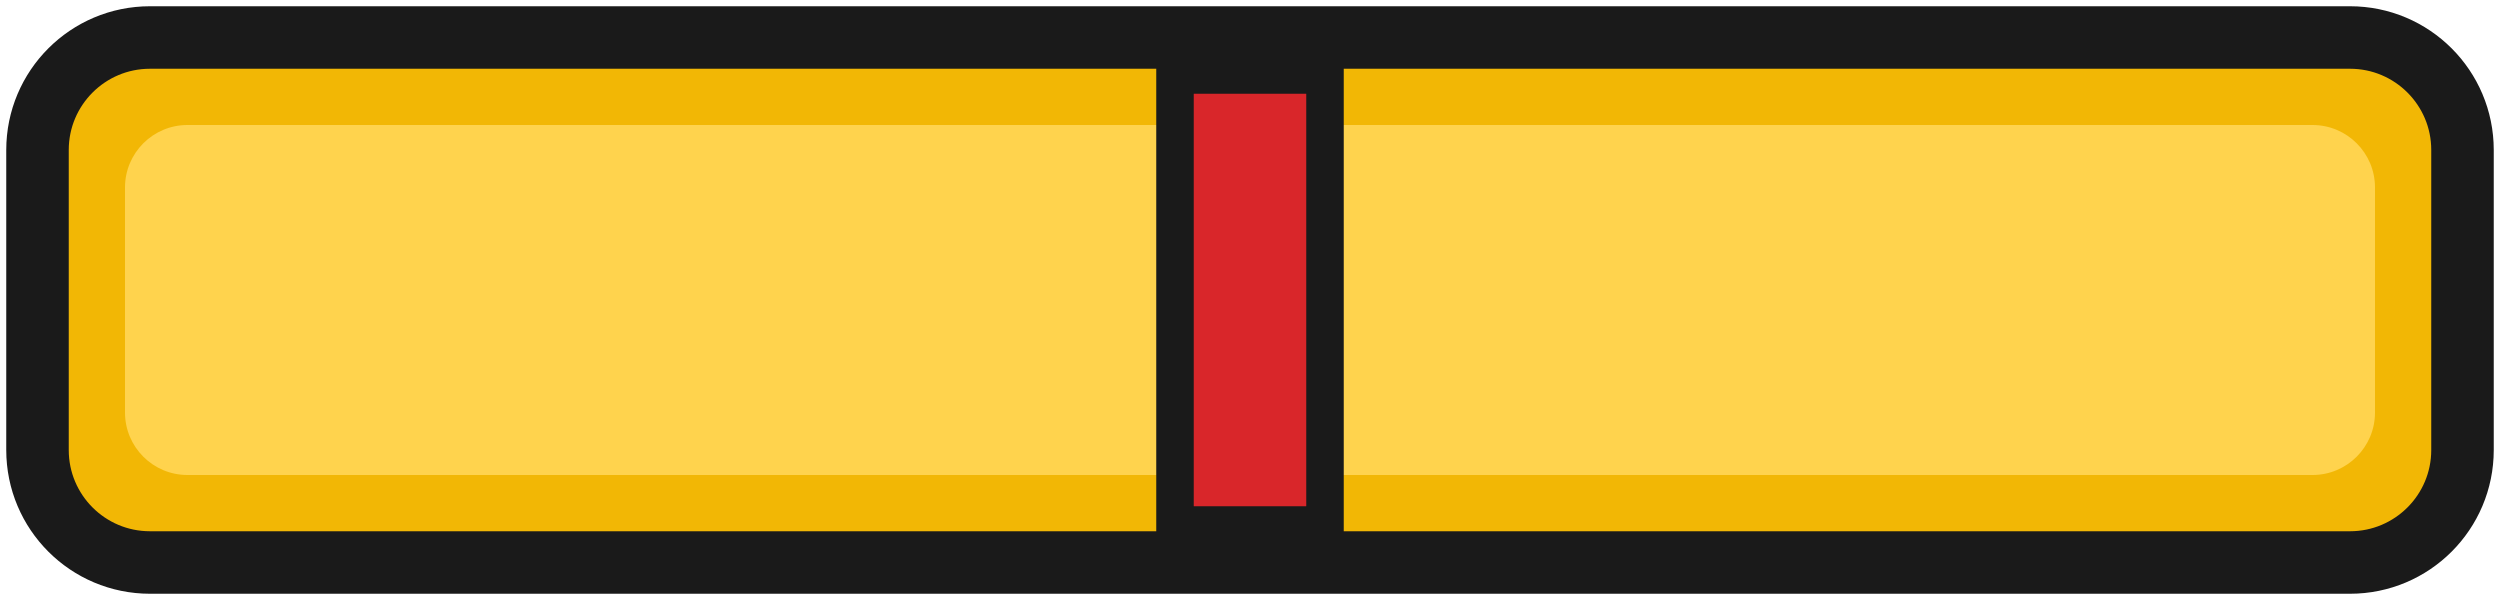
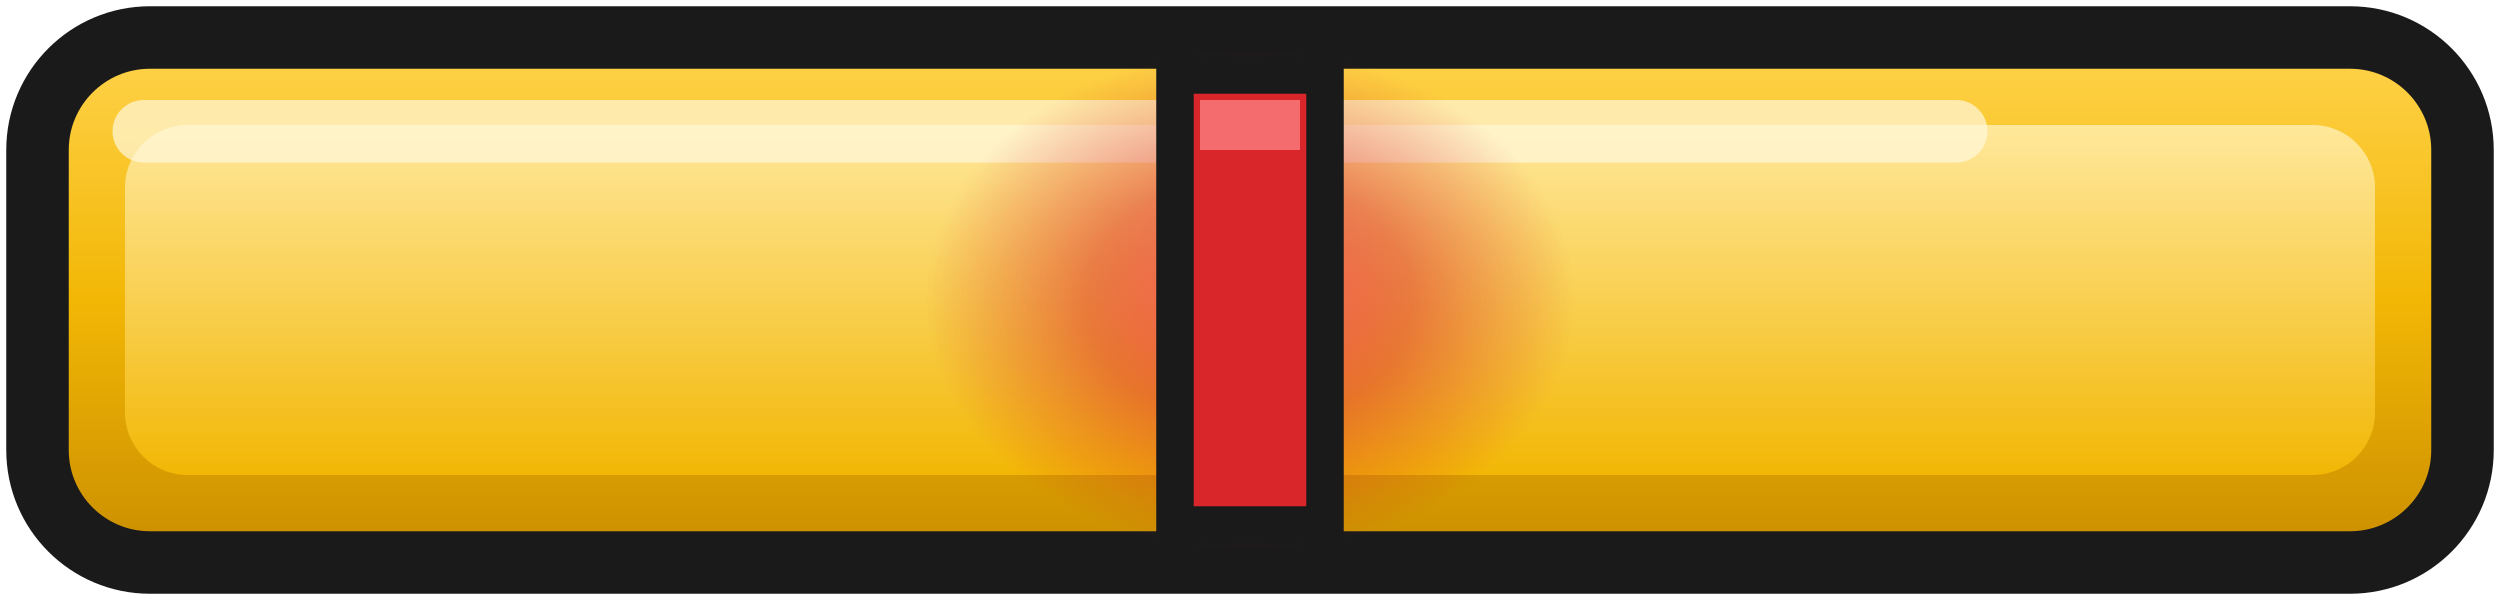
<svg xmlns="http://www.w3.org/2000/svg" viewBox="0 0 200 48" width="200" height="48">
-   <rect x="3" y="3" width="194" height="42" rx="9" fill="#f2b705" stroke="#1a1a1a" stroke-width="5" />
-   <rect x="10" y="10" width="180" height="28" rx="5" fill="#ffd34d" />
+   <defs>
+     <linearGradient id="gold" x1="0" y1="0" x2="0" y2="1">
+       <stop offset="0" stop-color="#ffd34d" />
+       <stop offset="0.5" stop-color="#f2b705" />
+       <stop offset="1" stop-color="#c98d00" />
+     </linearGradient>
+     <linearGradient id="inner" x1="0" y1="0" x2="0" y2="1">
+       <stop offset="0" stop-color="#ffe89c" />
+       <stop offset="1" stop-color="#f2b705" />
+     </linearGradient>
+     <radialGradient id="markerGlow" cx="0.5" cy="0.5" r="0.5">
+       <stop offset="0" stop-color="#ff5a5f" stop-opacity="0.9" />
+       <stop offset="0.5" stop-color="#d9262a" stop-opacity="0.5" />
+       <stop offset="1" stop-color="#d9262a" stop-opacity="0" />
+     </radialGradient>
+   </defs>
+   <rect x="3" y="3" width="194" height="42" rx="9" fill="url(#gold)" stroke="#1a1a1a" stroke-width="5" />
+   <rect x="10" y="10" width="180" height="28" rx="5" fill="url(#inner)" />
+   <rect x="9" y="8" width="150" height="5" rx="2.5" fill="#fff8dc" opacity="0.7" />
+   <ellipse cx="100" cy="24" rx="26" ry="20" fill="url(#markerGlow)" />
  <rect x="94" y="6" width="12" height="36" fill="#d9262a" stroke="#1a1a1a" stroke-width="3" />
+   <rect x="96" y="8" width="8" height="4" fill="#ff8a8a" opacity="0.7" />
</svg>
